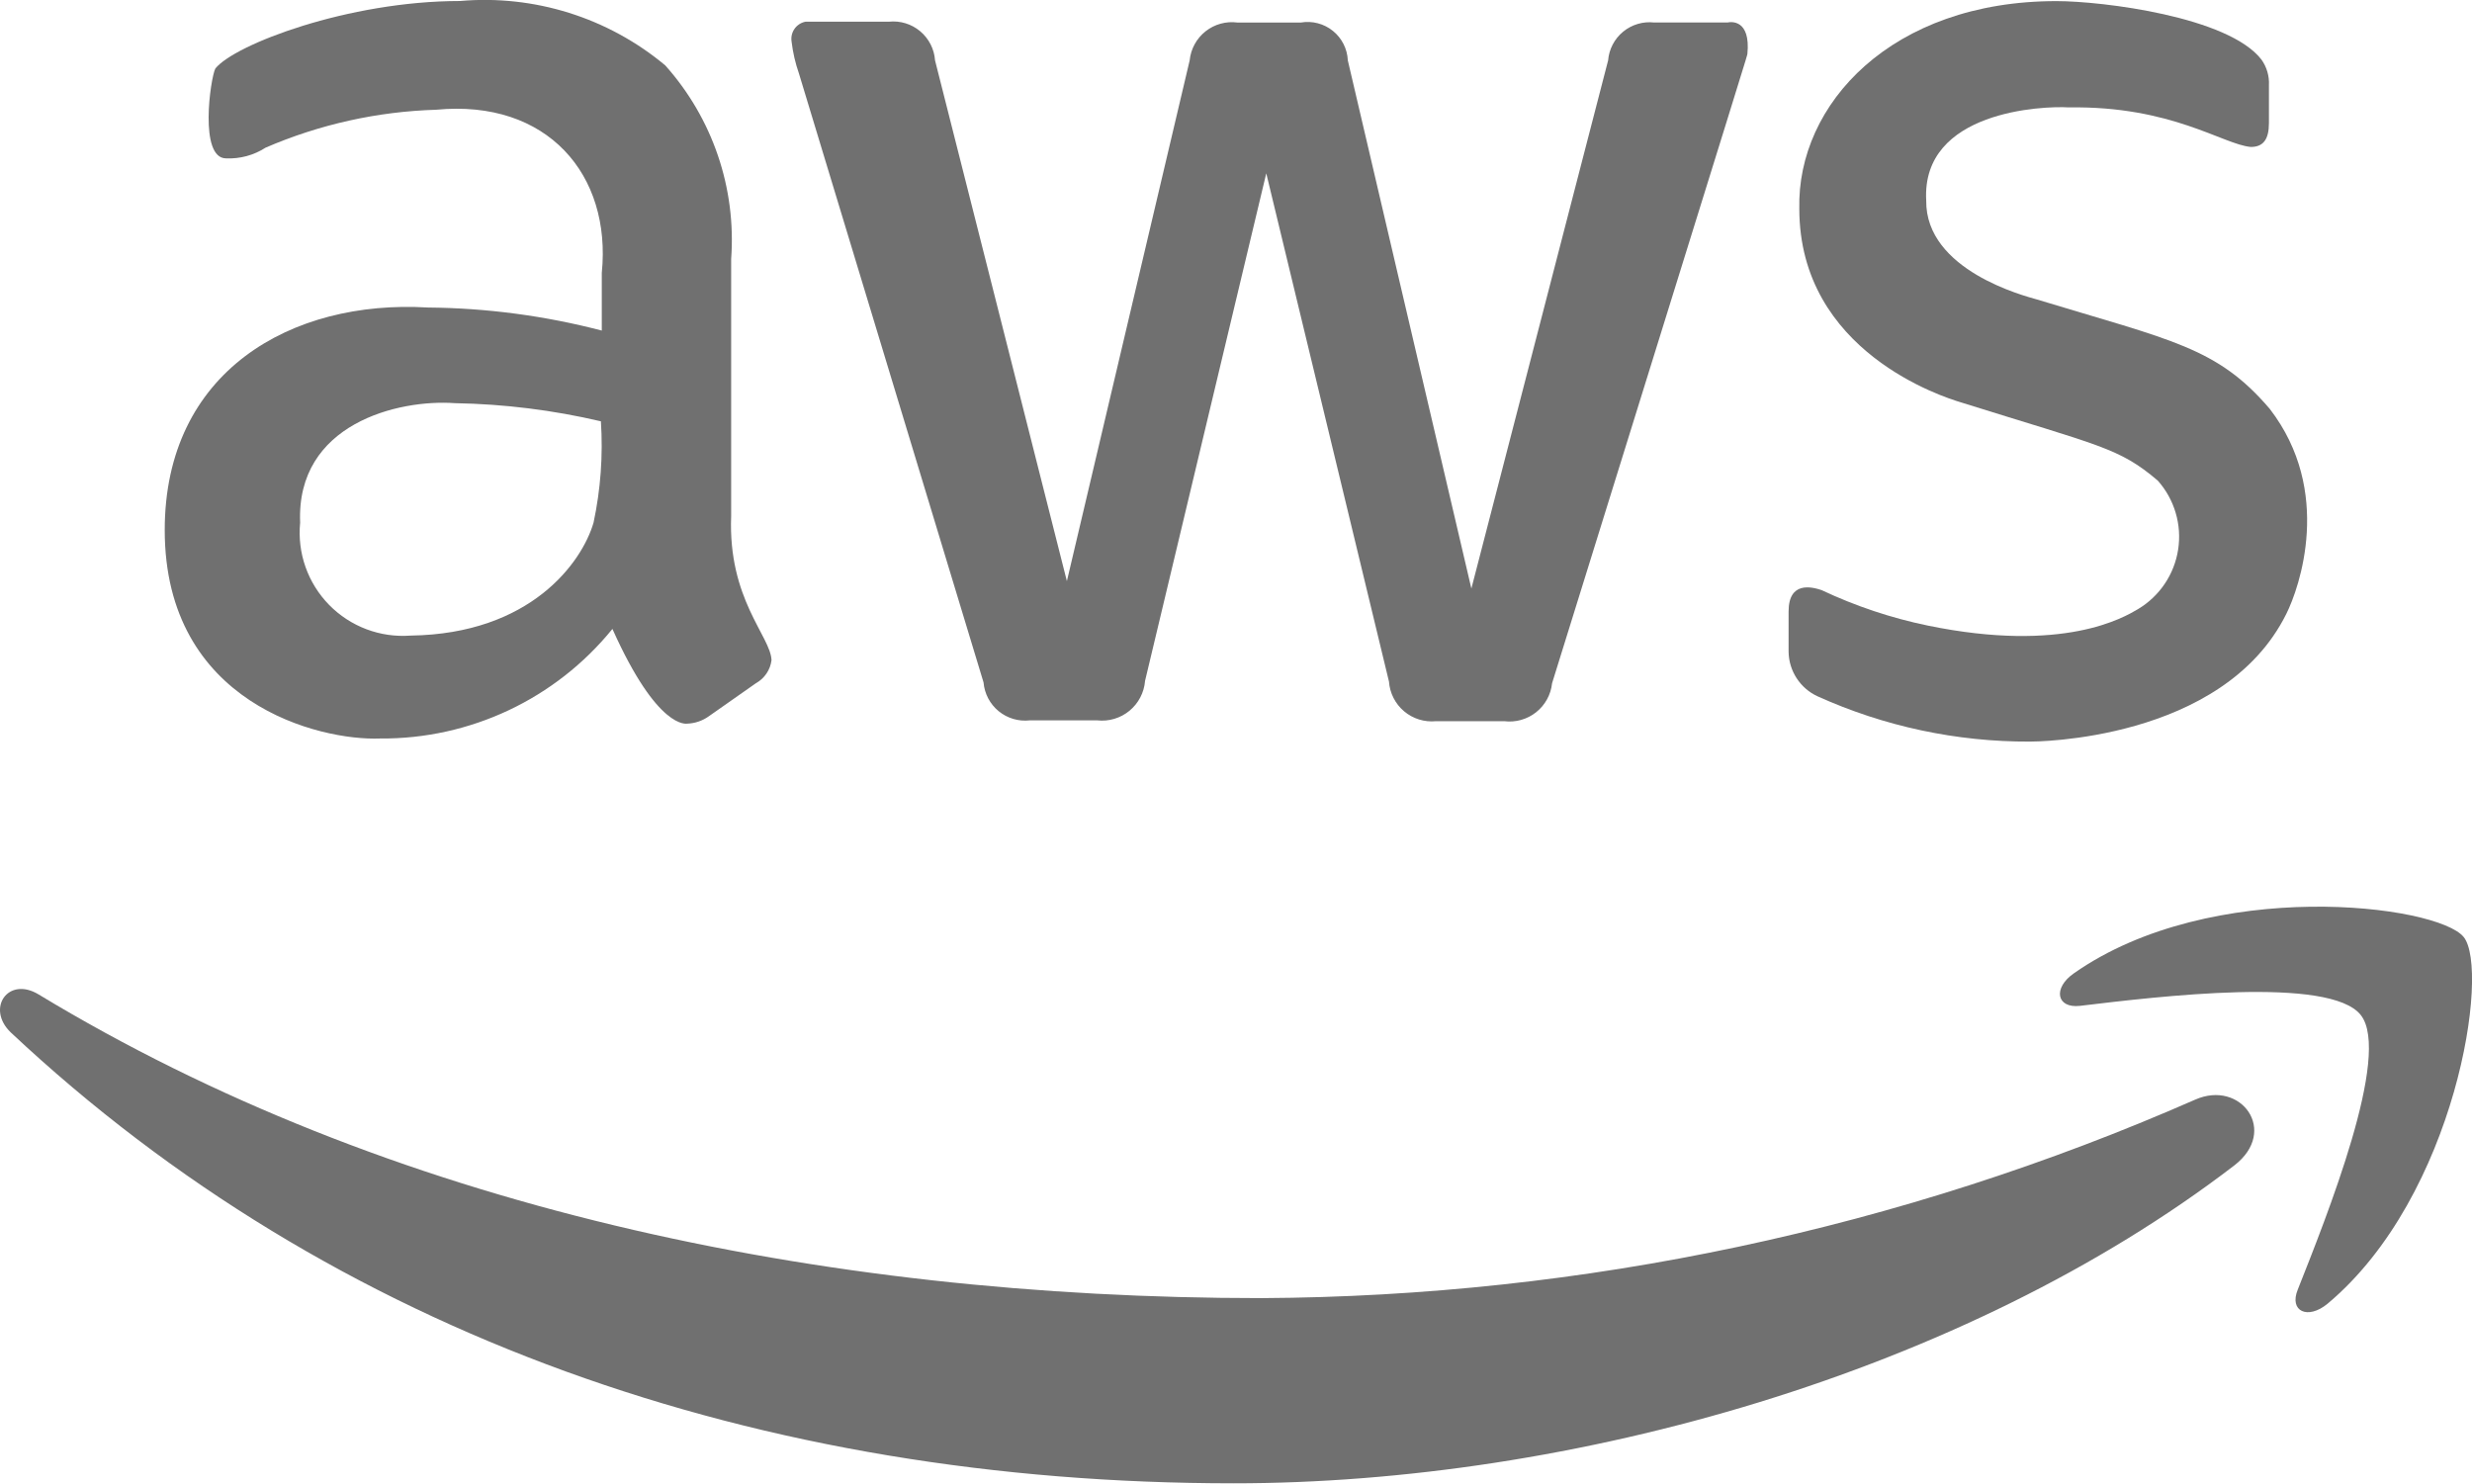
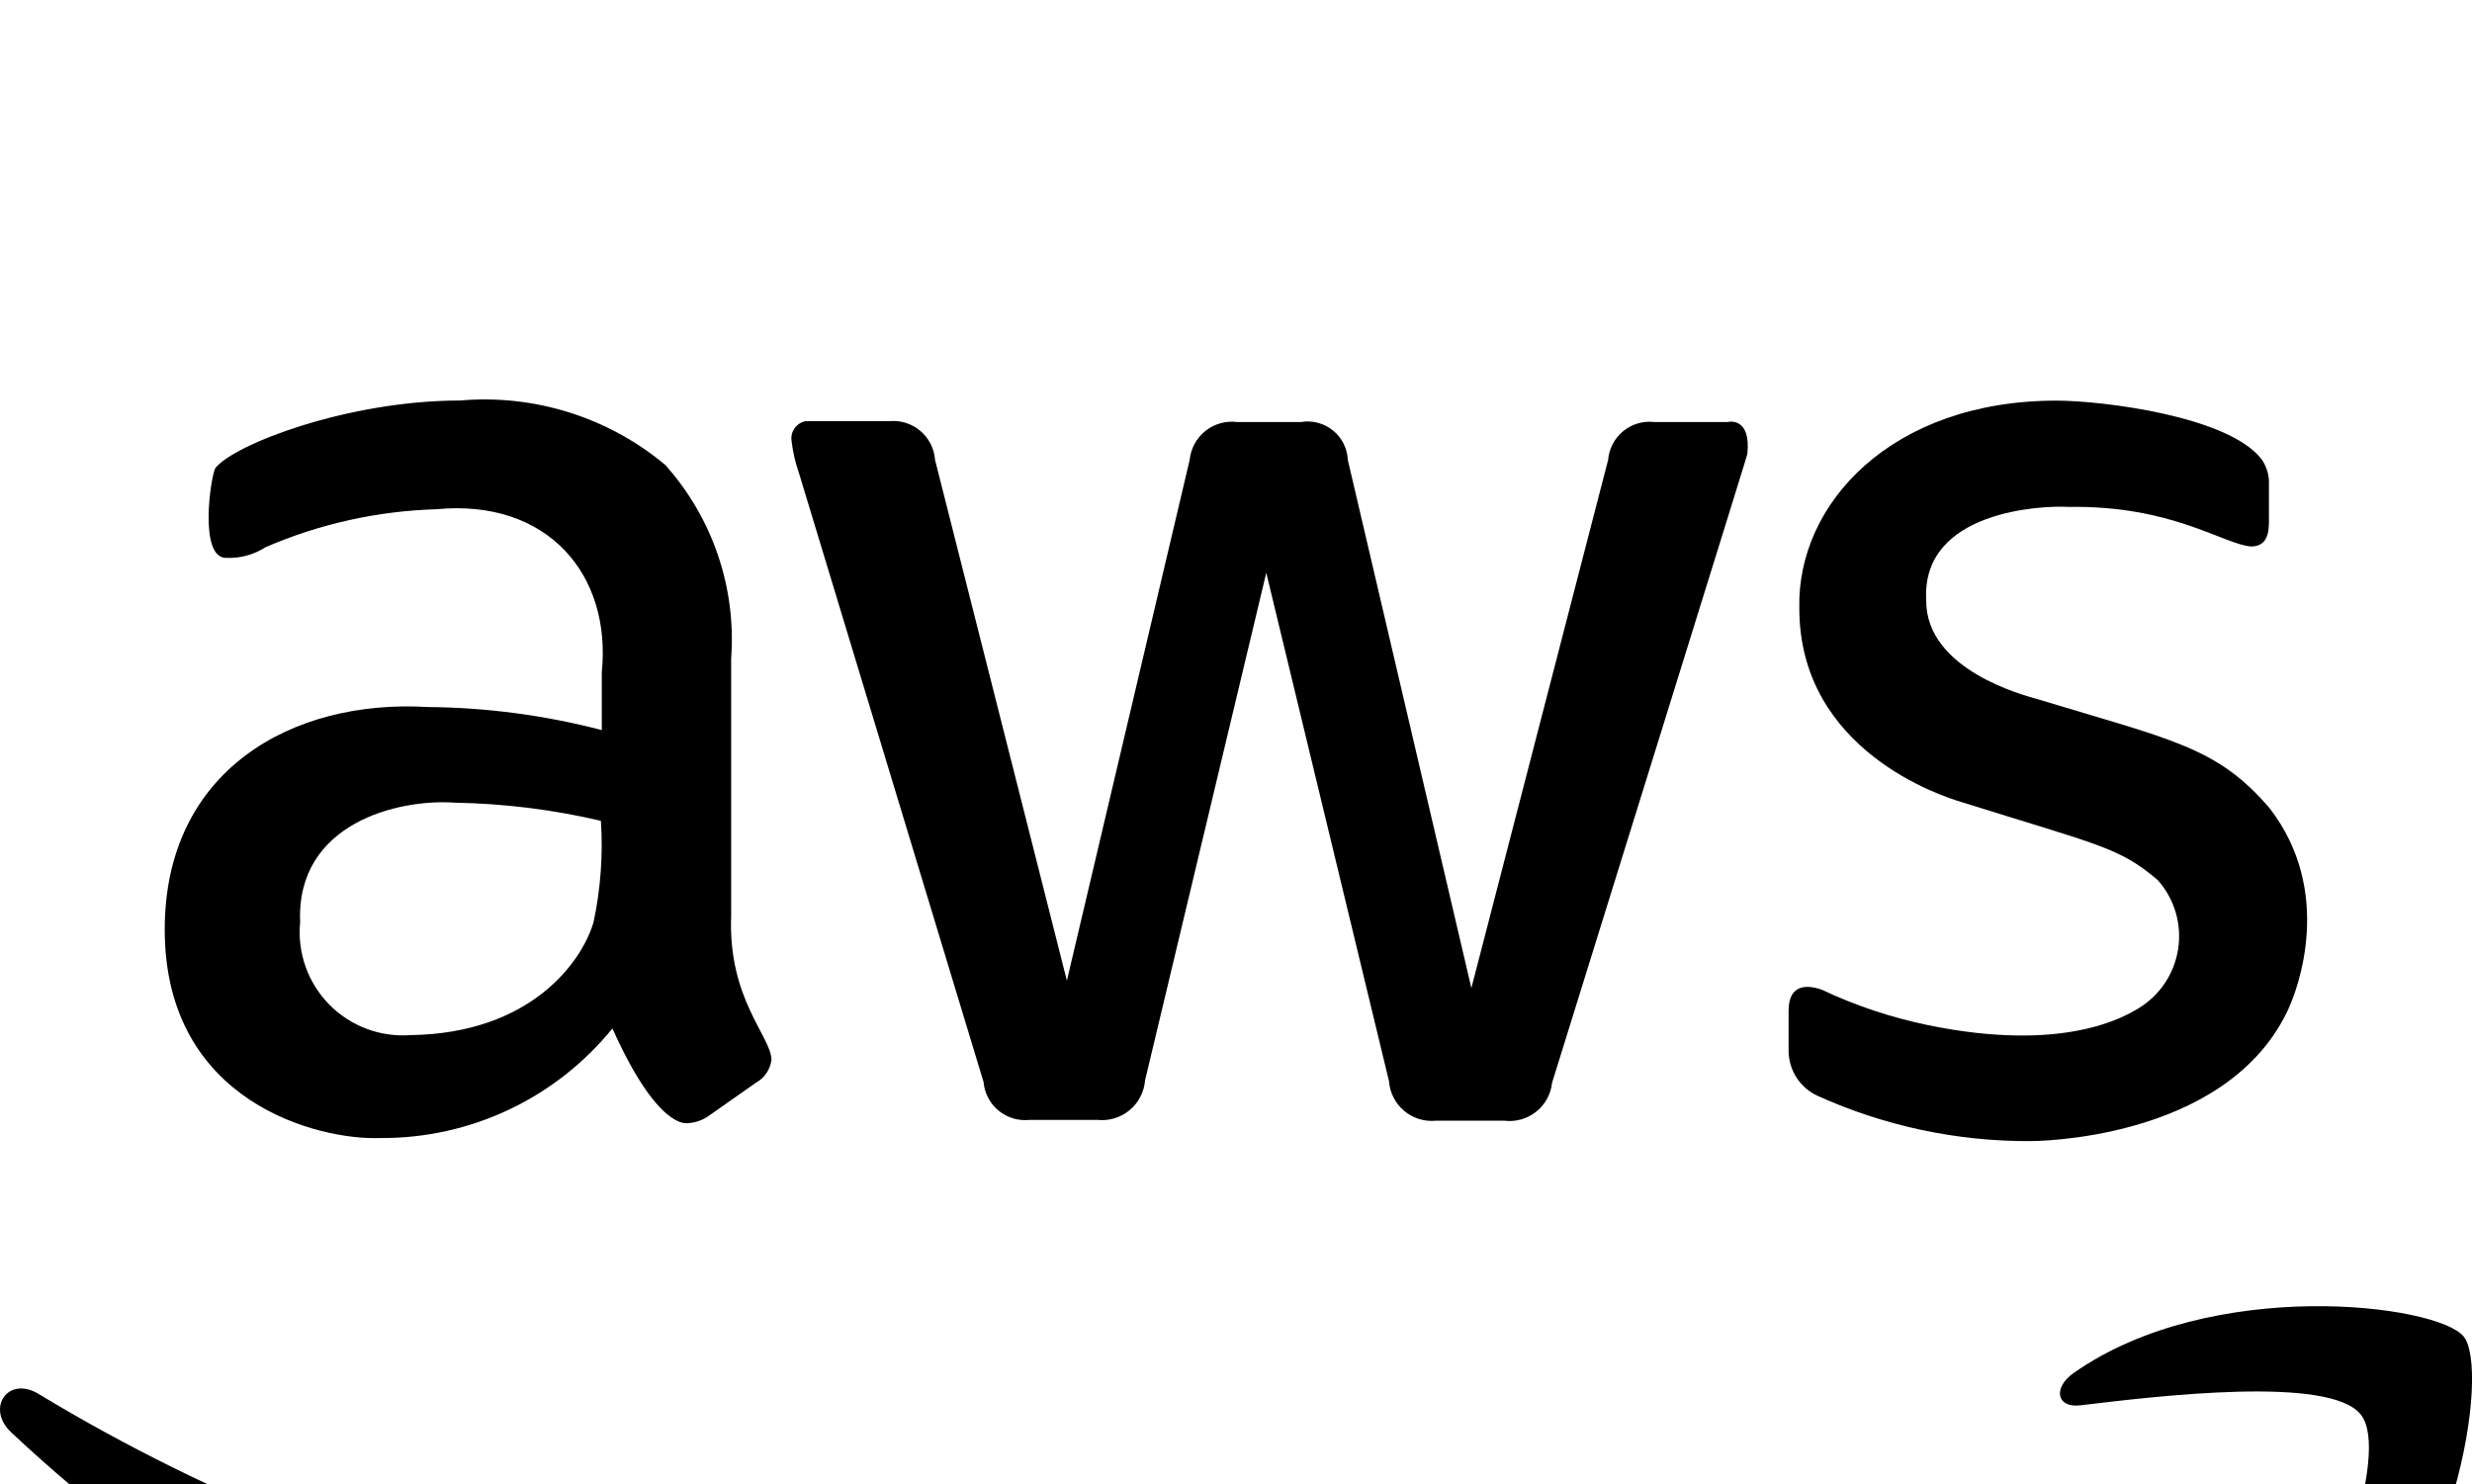
- <svg xmlns="http://www.w3.org/2000/svg" id="icons8-amazon-web-services" width="111.361" height="66.83" viewBox="0 0 111.361 66.83">
-   <defs>
-     <style>
-       .cls-1, .cls-2 {
-         fill: #707070;
-       }
- 
-       .cls-2 {
-         fill-rule: evenodd;
-       }
-     </style>
-   </defs>
-   <path id="Path_154" data-name="Path 154" class="cls-1" d="M44.385,27.385C42.01,24.6,39.968,24.3,33.88,22.448c-.52-.148-5.011-1.3-4.974-4.454-.223-4.046,5.271-4.269,6.422-4.195,4.64-.074,6.942,1.67,8.2,1.782.557,0,.817-.334.817-1.076V12.8a1.822,1.822,0,0,0-.334-1.151C42.529,9.715,36.85,9.01,34.771,9.01c-7.424,0-11.693,4.64-11.582,9.354,0,6.459,6.533,8.5,7.276,8.723,6.273,1.967,7.127,2.042,8.872,3.526a3.8,3.8,0,0,1-.891,5.791c-.631.371-3.341,2-9.466.742a21.323,21.323,0,0,1-4.789-1.6c-.445-.148-1.485-.408-1.485.965v1.819a2.247,2.247,0,0,0,1.3,2,22.993,22.993,0,0,0,9.577,2.042c.148,0,8.686.007,11.545-5.754C45.718,35.44,47.244,31.1,44.385,27.385Z" transform="translate(57.868 -8.96)" />
-   <path id="Path_155" data-name="Path 155" class="cls-1" d="M53.675,10.717c-.074.3.557-1.745-8.8,28.36a1.927,1.927,0,0,1-2.153,1.708H39.644A1.931,1.931,0,0,1,37.528,39L32,16.1,26.54,38.966a1.946,1.946,0,0,1-2.153,1.782H21.343a1.877,1.877,0,0,1-2.079-1.708L10.949,11.608a6.8,6.8,0,0,1-.334-1.448.787.787,0,0,1,.631-.891H15a1.887,1.887,0,0,1,2.079,1.745l5.939,23.46,5.531-23.46A1.911,1.911,0,0,1,30.7,9.307h2.858a1.813,1.813,0,0,1,2.116,1.708L41.24,34.809,47.4,11.014a1.871,1.871,0,0,1,2.079-1.708h3.3C52.933,9.27,53.824,9.158,53.675,10.717Z" transform="translate(25.044 -8.292)" />
-   <path id="Path_156" data-name="Path 156" class="cls-1" d="M28.517,32.247V20.665a11.79,11.79,0,0,0-2.97-8.723,12.7,12.7,0,0,0-9.243-2.9c-5.048,0-10.171,1.967-11.025,3.044-.223.445-.742,4.046.483,4.046a3.032,3.032,0,0,0,1.782-.483,20.984,20.984,0,0,1,7.684-1.708c5.011-.483,7.907,2.933,7.461,7.35v2.6a32.081,32.081,0,0,0-7.832-1.039C8.694,22.484,3,25.736,3,32.878c0,7.832,6.994,9.5,9.7,9.392a13.342,13.342,0,0,0,10.468-4.937C25.213,41.9,26.512,41.6,26.549,41.6a1.779,1.779,0,0,0,.965-.334l2.116-1.485a1.385,1.385,0,0,0,.705-1.039C30.3,37.666,28.368,36,28.517,32.247Zm-6.2.3c-.52,1.782-2.821,5.011-8.241,5.086A4.649,4.649,0,0,1,9.1,32.544c-.186-4.454,4.417-5.568,6.979-5.382a31.133,31.133,0,0,1,6.57.817A16.671,16.671,0,0,1,22.318,32.544Z" transform="translate(4.421 -8.997)" />
-   <path id="Path_157" data-name="Path 157" class="cls-2" d="M101.654,28.951C89.46,38.306,71.791,43.273,56.575,43.273c-21.333,0-40.547-6.674-55.087-20.312-1.128-1.084-.122-2.546,1.251-1.715,15.687,9.5,35.075,13.683,55.106,13.683a105.972,105.972,0,0,0,42.039-8.939C101.951,25.069,103.67,27.4,101.654,28.951Z" transform="translate(-1.001 23.557)" />
-   <path id="Path_158" data-name="Path 158" class="cls-2" d="M39.554,24.886c-1.388-1.774-9.158-.835-12.647-.416-1.065.123-1.236-.8-.278-1.466,6.207-4.354,16.366-3.1,17.558-1.637s-.323,11.66-6.129,16.522c-.895.742-1.745.342-1.344-.635C38.01,33.981,40.946,26.661,39.554,24.886Z" transform="translate(66.798 20.848)" />
+ <svg xmlns="http://www.w3.org/2000/svg" id="icons8-amazon-web-services" width="111.361" height="66.83" viewBox="0 0 111.361 66.83" transform="translate(0 18)">
+   <path id="Path_154" data-name="Path 154" d="M44.385,27.385C42.01,24.6,39.968,24.3,33.88,22.448c-.52-.148-5.011-1.3-4.974-4.454-.223-4.046,5.271-4.269,6.422-4.195,4.64-.074,6.942,1.67,8.2,1.782.557,0,.817-.334.817-1.076V12.8a1.822,1.822,0,0,0-.334-1.151C42.529,9.715,36.85,9.01,34.771,9.01c-7.424,0-11.693,4.64-11.582,9.354,0,6.459,6.533,8.5,7.276,8.723,6.273,1.967,7.127,2.042,8.872,3.526a3.8,3.8,0,0,1-.891,5.791c-.631.371-3.341,2-9.466.742a21.323,21.323,0,0,1-4.789-1.6c-.445-.148-1.485-.408-1.485.965v1.819a2.247,2.247,0,0,0,1.3,2,22.993,22.993,0,0,0,9.577,2.042c.148,0,8.686.007,11.545-5.754C45.718,35.44,47.244,31.1,44.385,27.385Z" transform="translate(57.868 -8.96)" />
+   <path id="Path_155" data-name="Path 155" d="M53.675,10.717c-.074.3.557-1.745-8.8,28.36a1.927,1.927,0,0,1-2.153,1.708H39.644A1.931,1.931,0,0,1,37.528,39L32,16.1,26.54,38.966a1.946,1.946,0,0,1-2.153,1.782H21.343a1.877,1.877,0,0,1-2.079-1.708L10.949,11.608a6.8,6.8,0,0,1-.334-1.448.787.787,0,0,1,.631-.891H15a1.887,1.887,0,0,1,2.079,1.745l5.939,23.46,5.531-23.46A1.911,1.911,0,0,1,30.7,9.307h2.858a1.813,1.813,0,0,1,2.116,1.708L41.24,34.809,47.4,11.014a1.871,1.871,0,0,1,2.079-1.708h3.3C52.933,9.27,53.824,9.158,53.675,10.717Z" transform="translate(25.044 -8.292)" />
+   <path id="Path_156" data-name="Path 156" d="M28.517,32.247V20.665a11.79,11.79,0,0,0-2.97-8.723,12.7,12.7,0,0,0-9.243-2.9c-5.048,0-10.171,1.967-11.025,3.044-.223.445-.742,4.046.483,4.046a3.032,3.032,0,0,0,1.782-.483,20.984,20.984,0,0,1,7.684-1.708c5.011-.483,7.907,2.933,7.461,7.35v2.6a32.081,32.081,0,0,0-7.832-1.039C8.694,22.484,3,25.736,3,32.878c0,7.832,6.994,9.5,9.7,9.392a13.342,13.342,0,0,0,10.468-4.937C25.213,41.9,26.512,41.6,26.549,41.6a1.779,1.779,0,0,0,.965-.334l2.116-1.485a1.385,1.385,0,0,0,.705-1.039C30.3,37.666,28.368,36,28.517,32.247Zm-6.2.3c-.52,1.782-2.821,5.011-8.241,5.086A4.649,4.649,0,0,1,9.1,32.544c-.186-4.454,4.417-5.568,6.979-5.382a31.133,31.133,0,0,1,6.57.817A16.671,16.671,0,0,1,22.318,32.544Z" transform="translate(4.421 -8.997)" />
+   <path id="Path_157" data-name="Path 157" d="M101.654,28.951C89.46,38.306,71.791,43.273,56.575,43.273c-21.333,0-40.547-6.674-55.087-20.312-1.128-1.084-.122-2.546,1.251-1.715,15.687,9.5,35.075,13.683,55.106,13.683a105.972,105.972,0,0,0,42.039-8.939C101.951,25.069,103.67,27.4,101.654,28.951Z" transform="translate(-1.001 23.557)" />
+   <path id="Path_158" data-name="Path 158" d="M39.554,24.886c-1.388-1.774-9.158-.835-12.647-.416-1.065.123-1.236-.8-.278-1.466,6.207-4.354,16.366-3.1,17.558-1.637s-.323,11.66-6.129,16.522c-.895.742-1.745.342-1.344-.635C38.01,33.981,40.946,26.661,39.554,24.886Z" transform="translate(66.798 20.848)" />
</svg>
